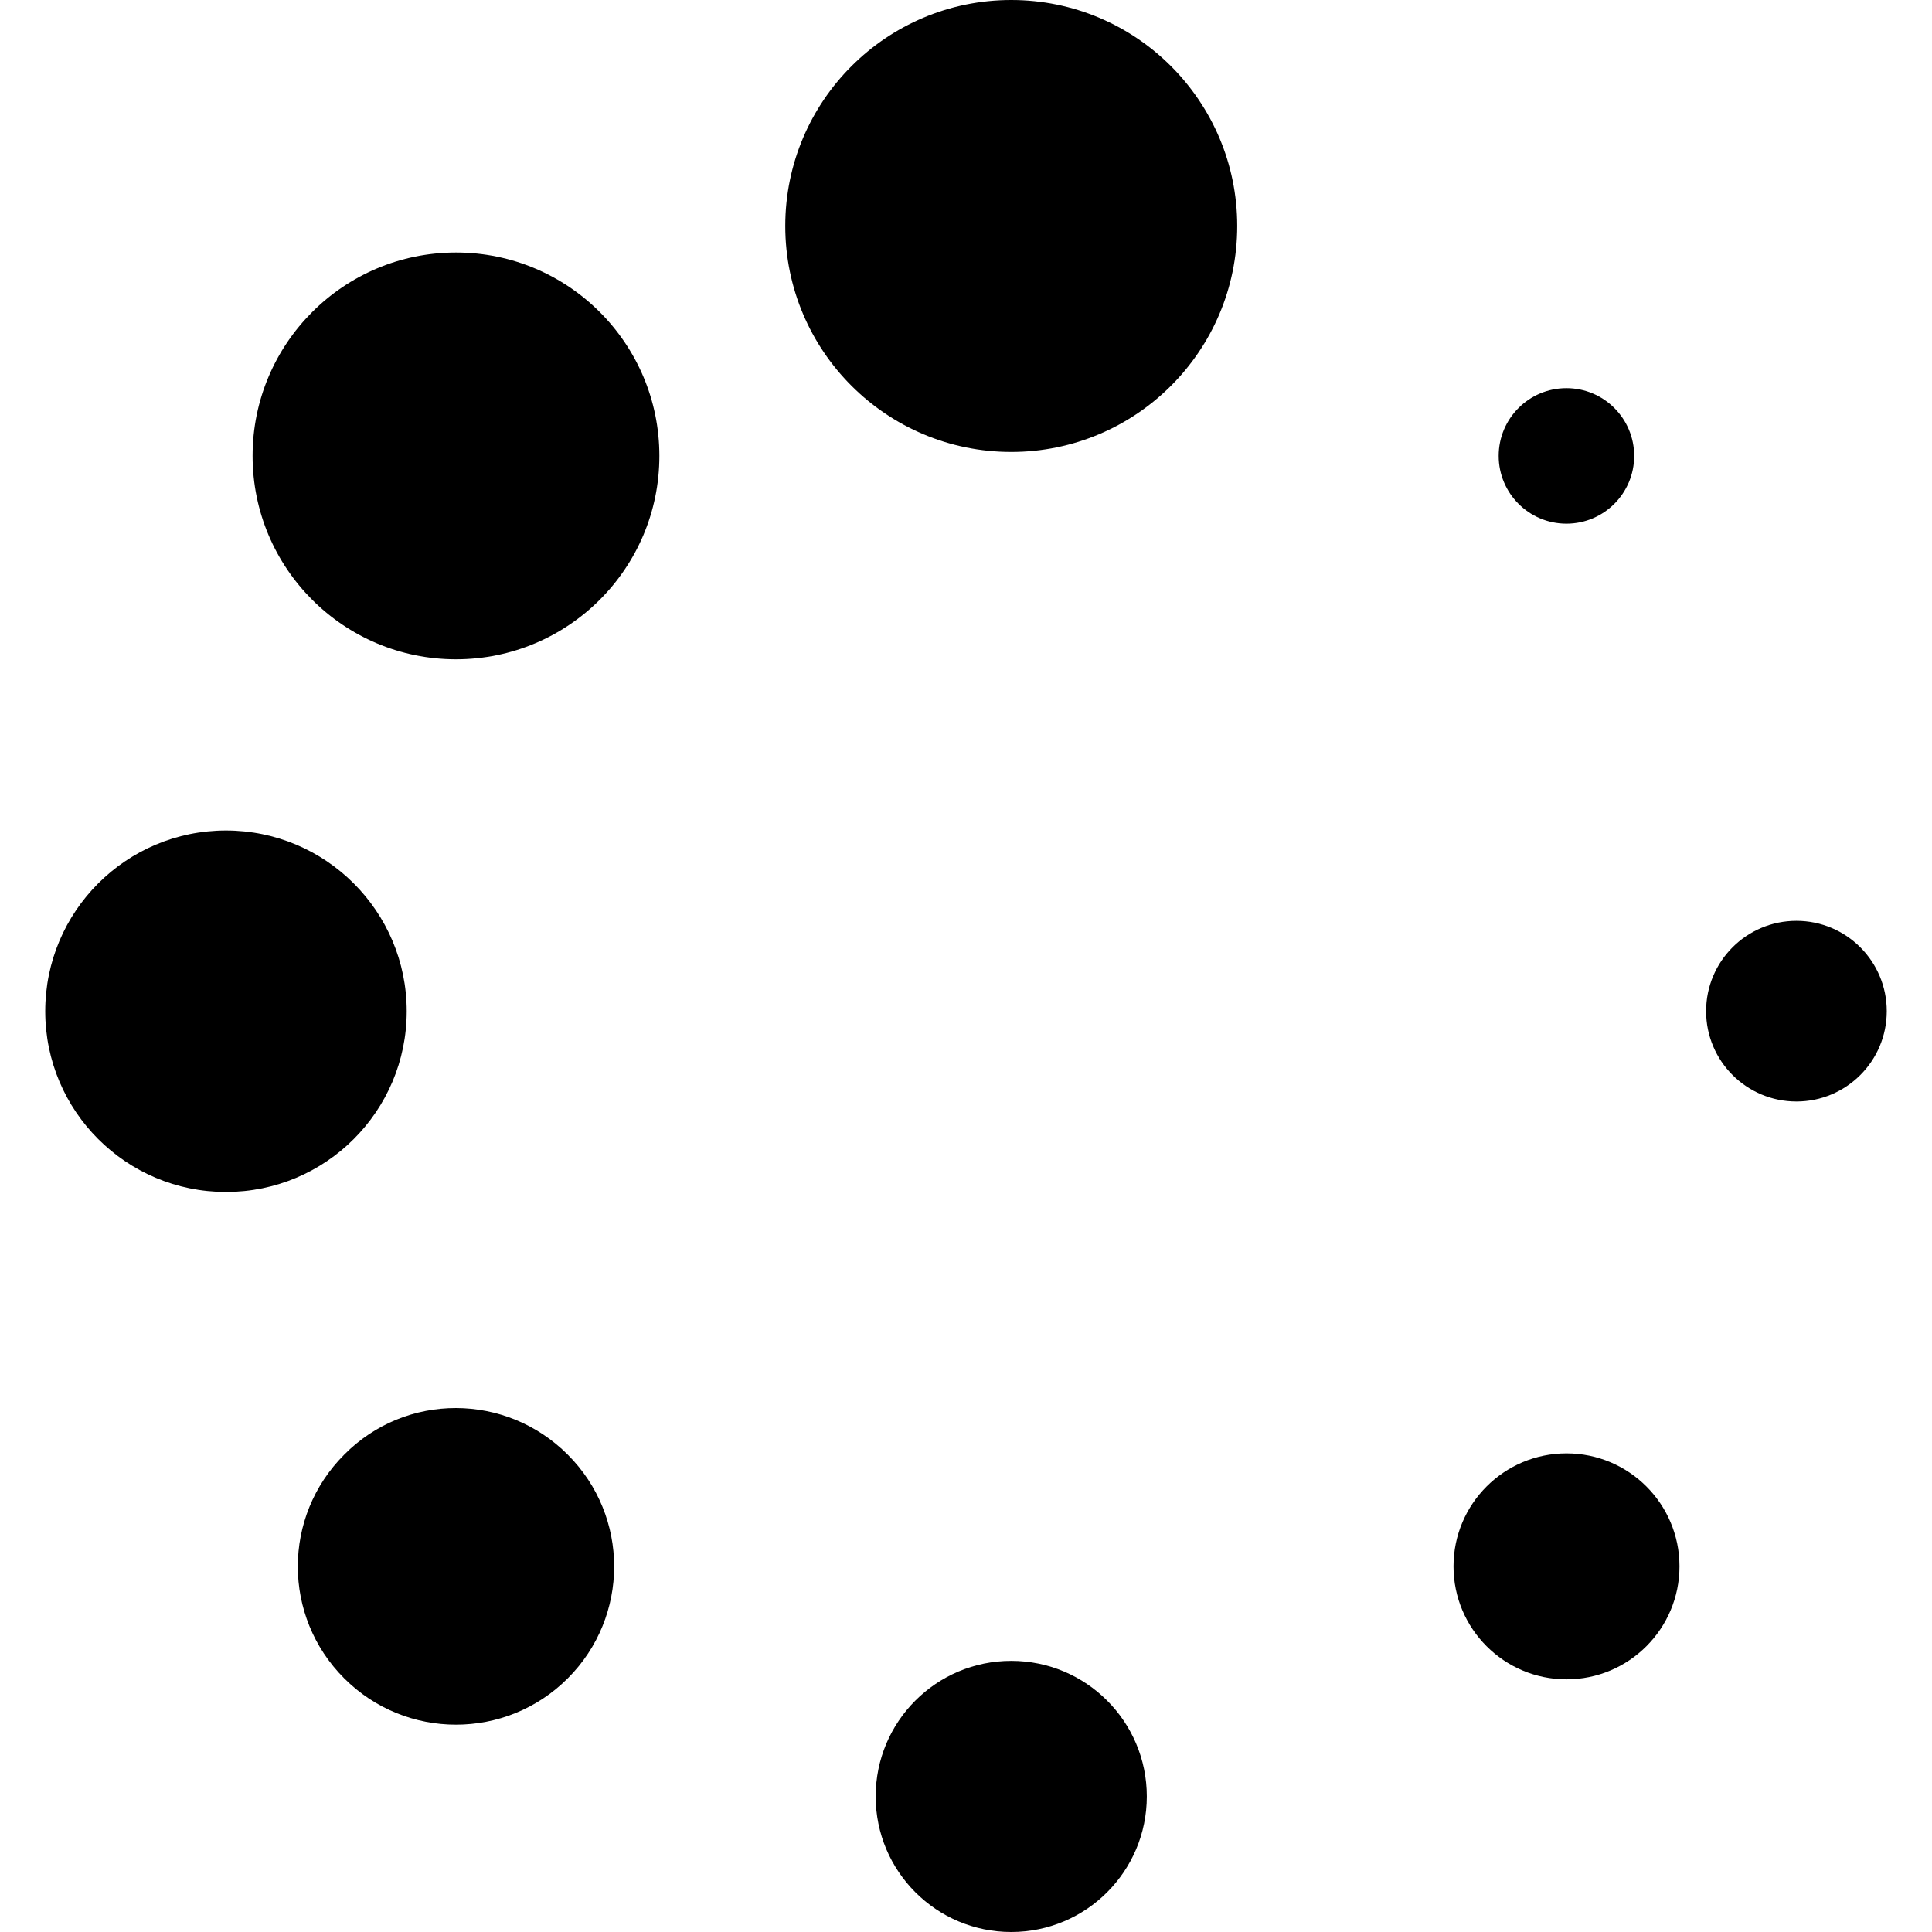
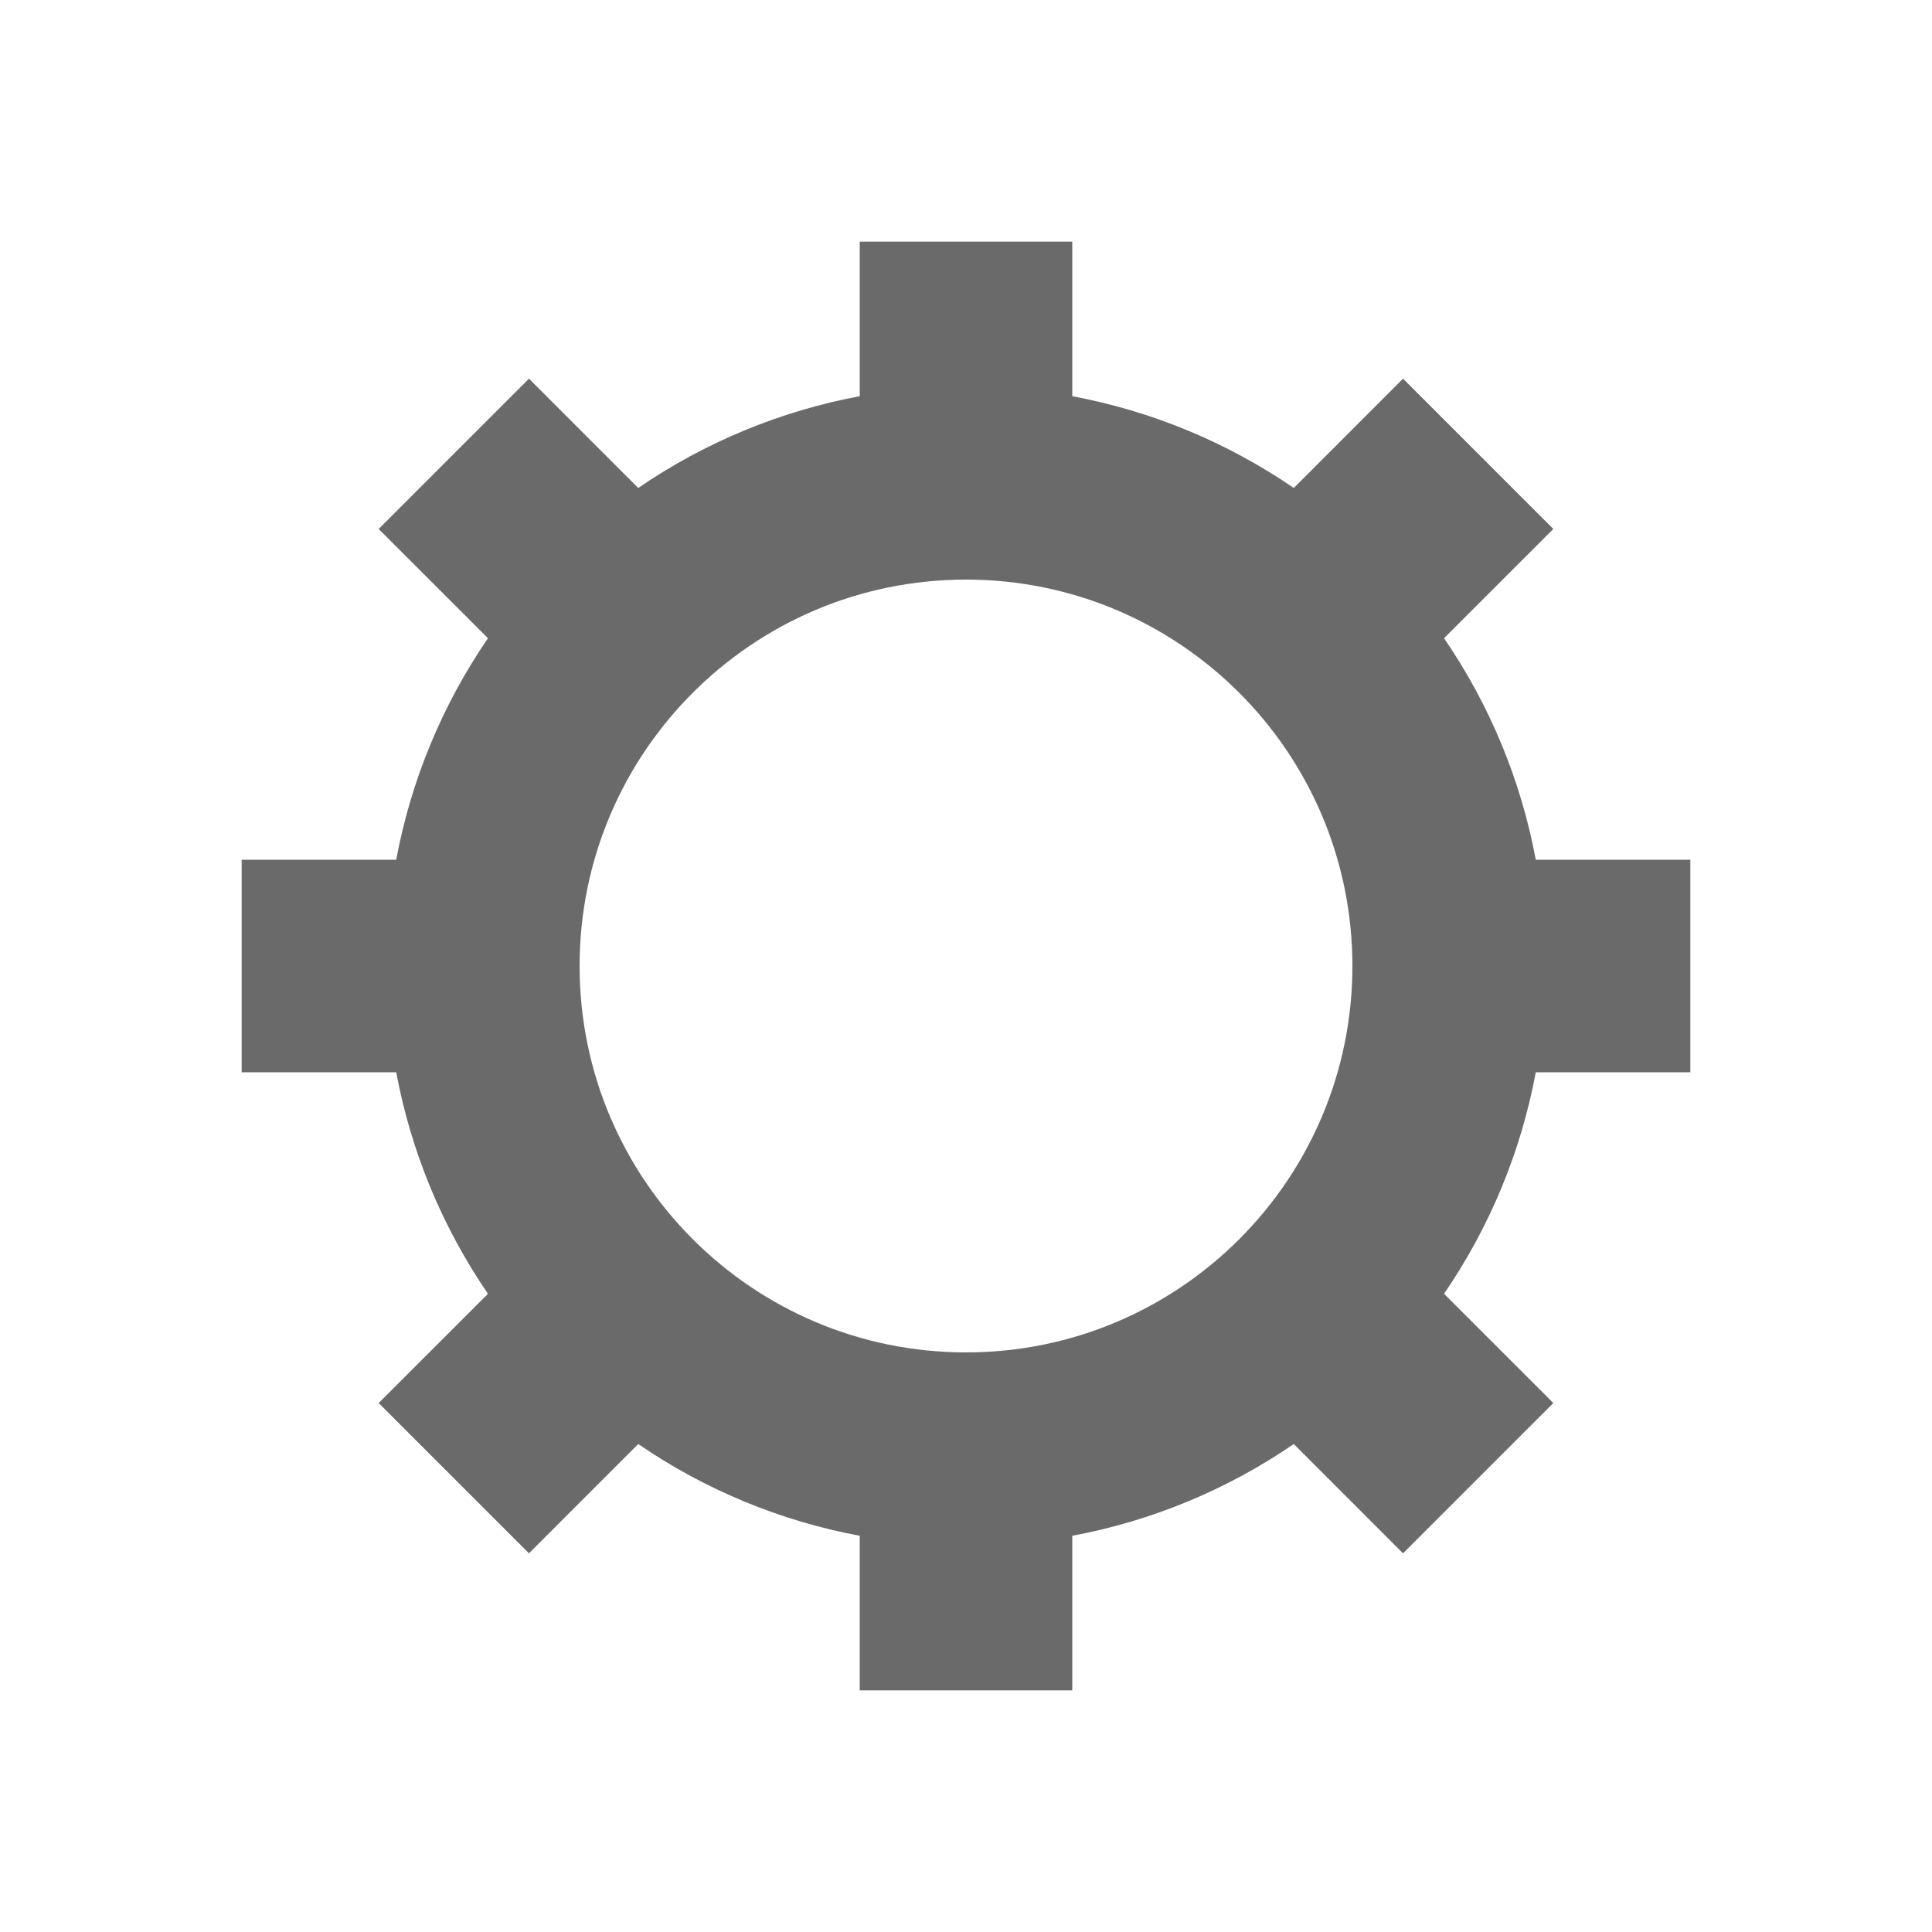
- <svg xmlns="http://www.w3.org/2000/svg" version="1.1" id="Capa_1" x="0px" y="0px" width="26.349px" height="26.35px" viewBox="0 0 26.349 26.35" style="enable-background:new 0 0 26.349 26.35;" xml:space="preserve">
-   <g>
+ <svg xmlns="http://www.w3.org/2000/svg" style="margin: auto; background: none; display: block; shape-rendering: auto;" width="200px" height="200px" viewBox="0 0 100 100" preserveAspectRatio="xMidYMid">
+   <g transform="translate(50 50)">
    <g>
-       <circle cx="13.792" cy="3.082" r="3.082" />
-       <circle cx="13.792" cy="24.501" r="1.849" />
-       <circle cx="6.219" cy="6.218" r="2.774" />
-       <circle cx="21.365" cy="21.363" r="1.541" />
-       <circle cx="3.082" cy="13.792" r="2.465" />
-       <circle cx="24.501" cy="13.791" r="1.232" />
-       <path d="M4.694,19.84c-0.843,0.843-0.843,2.207,0,3.05c0.842,0.843,2.208,0.843,3.05,0c0.843-0.843,0.843-2.207,0-3.05    C6.902,18.996,5.537,18.988,4.694,19.84z" />
-       <circle cx="21.364" cy="6.218" r="0.924" />
+       <animateTransform attributeName="transform" type="rotate" values="0;45" keyTimes="0;1" dur="0.465s" repeatCount="indefinite" />
+       <path d="M29.492 -5.5 L37.492 -5.5 L37.492 5.5 L29.492 5.5 A30 30 0 0 1 24.743 16.965 L24.743 16.965 L30.4 22.621 L22.621 30.4 L16.965 24.743 A30 30 0 0 1 5.5 29.492 L5.5 29.492 L5.5 37.492 L-5.5 37.492 L-5.5 29.492 A30 30 0 0 1 -16.965 24.743 L-16.965 24.743 L-22.621 30.4 L-30.4 22.621 L-24.743 16.965 A30 30 0 0 1 -29.492 5.5 L-29.492 5.5 L-37.492 5.5 L-37.492 -5.5 L-29.492 -5.5 A30 30 0 0 1 -24.743 -16.965 L-24.743 -16.965 L-30.4 -22.621 L-22.621 -30.4 L-16.965 -24.743 A30 30 0 0 1 -5.5 -29.492 L-5.5 -29.492 L-5.5 -37.492 L5.5 -37.492 L5.5 -29.492 A30 30 0 0 1 16.965 -24.743 L16.965 -24.743 L22.621 -30.4 L30.4 -22.621 L24.743 -16.965 A30 30 0 0 1 29.492 -5.5 M0 -20A20 20 0 1 0 0 20 A20 20 0 1 0 0 -20" fill="#6a6a6a" />
    </g>
  </g>
-   <g>
- </g>
-   <g>
- </g>
-   <g>
- </g>
-   <g>
- </g>
-   <g>
- </g>
-   <g>
- </g>
-   <g>
- </g>
-   <g>
- </g>
-   <g>
- </g>
-   <g>
- </g>
-   <g>
- </g>
-   <g>
- </g>
-   <g>
- </g>
-   <g>
- </g>
-   <g>
- </g>
</svg>
